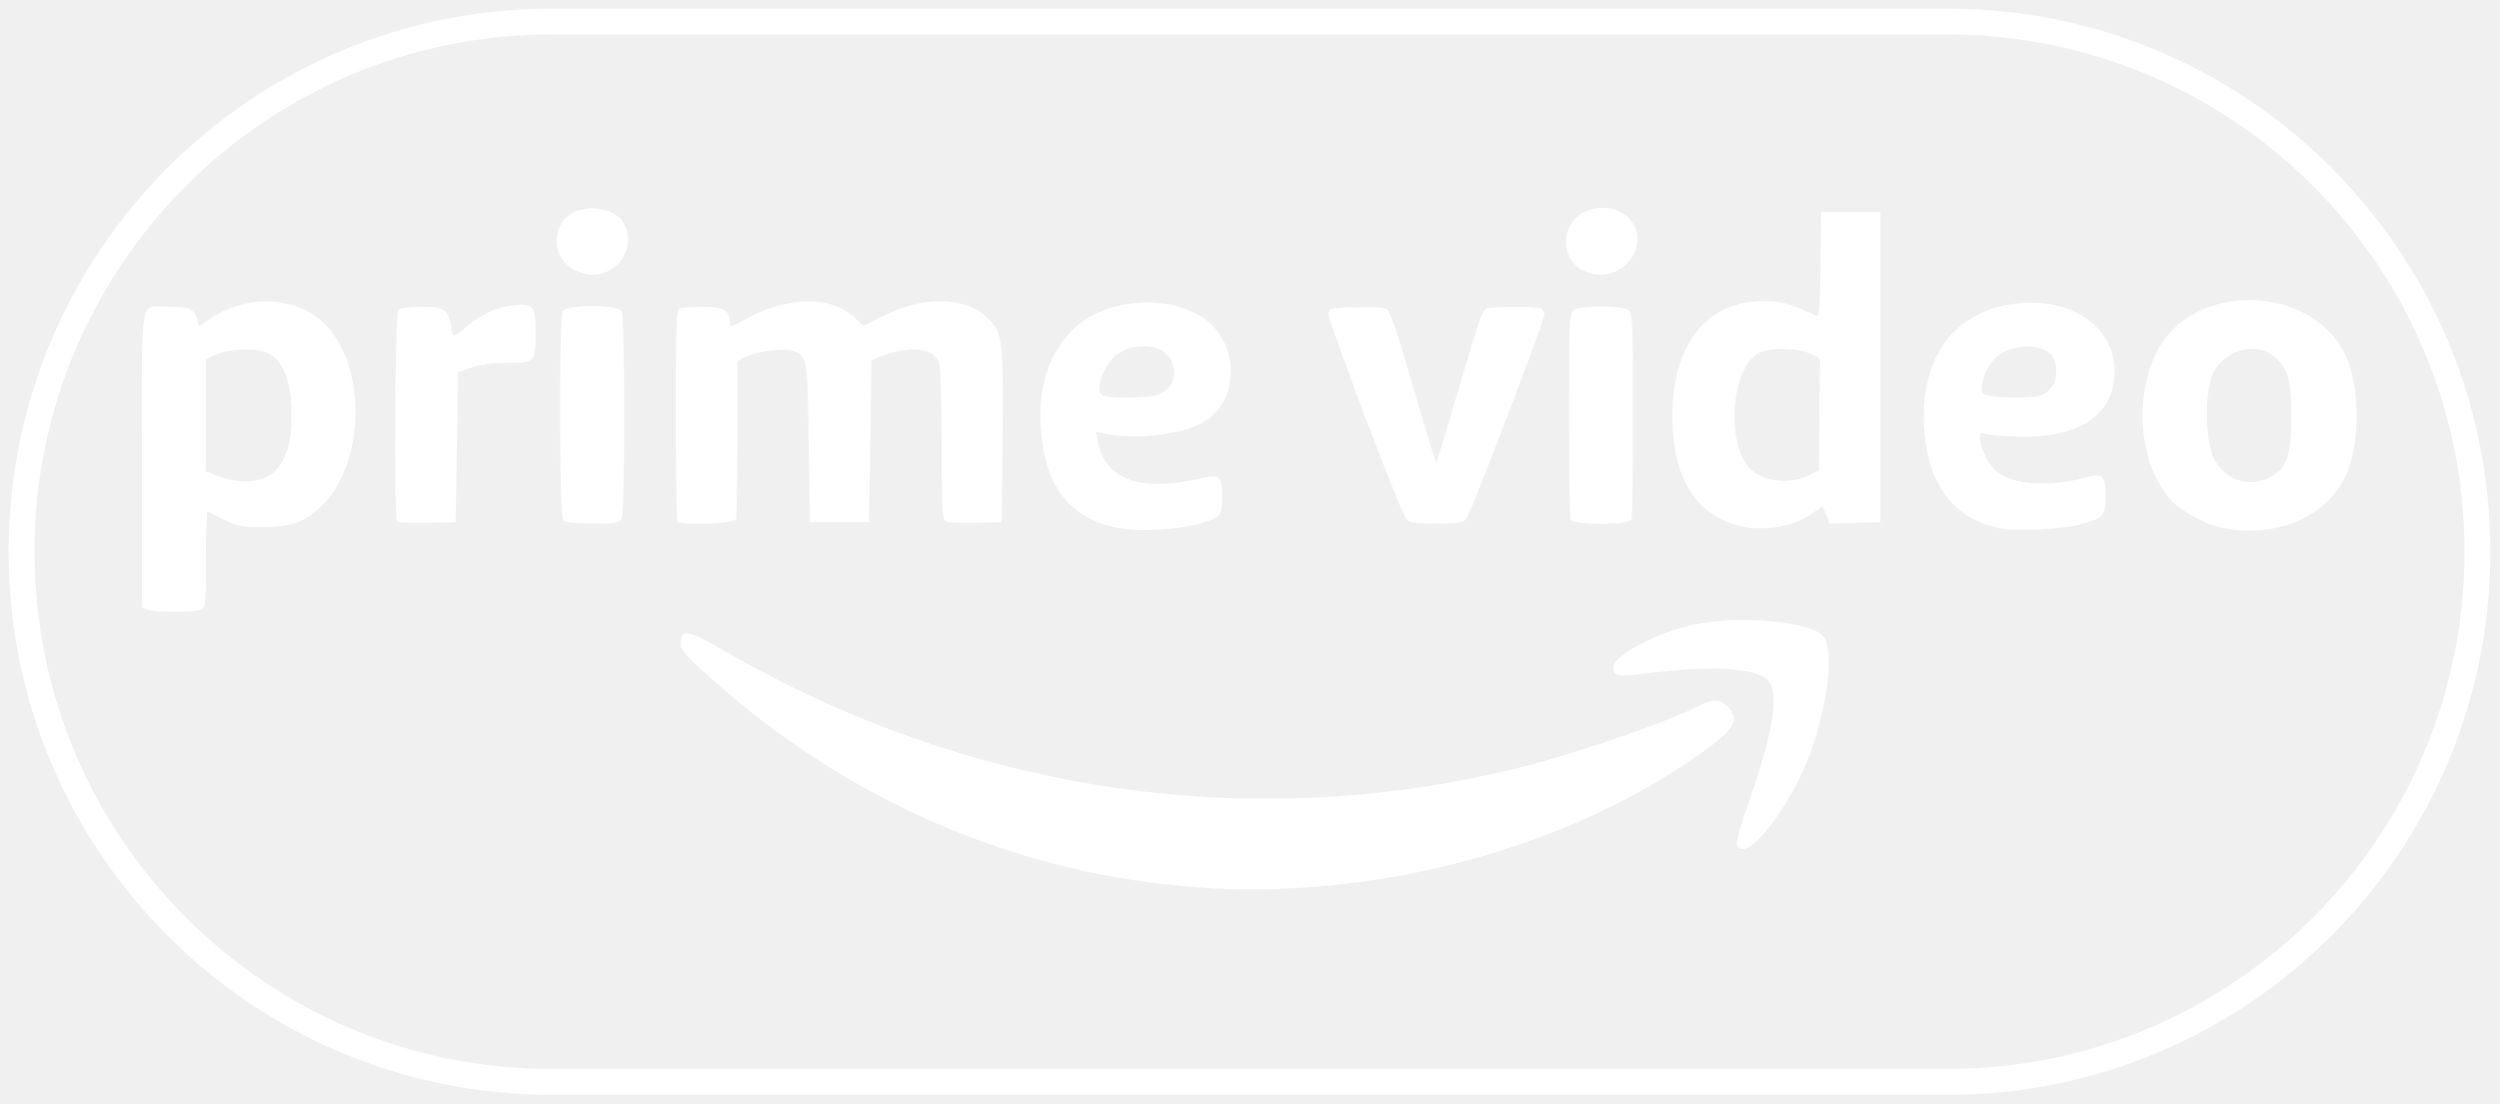
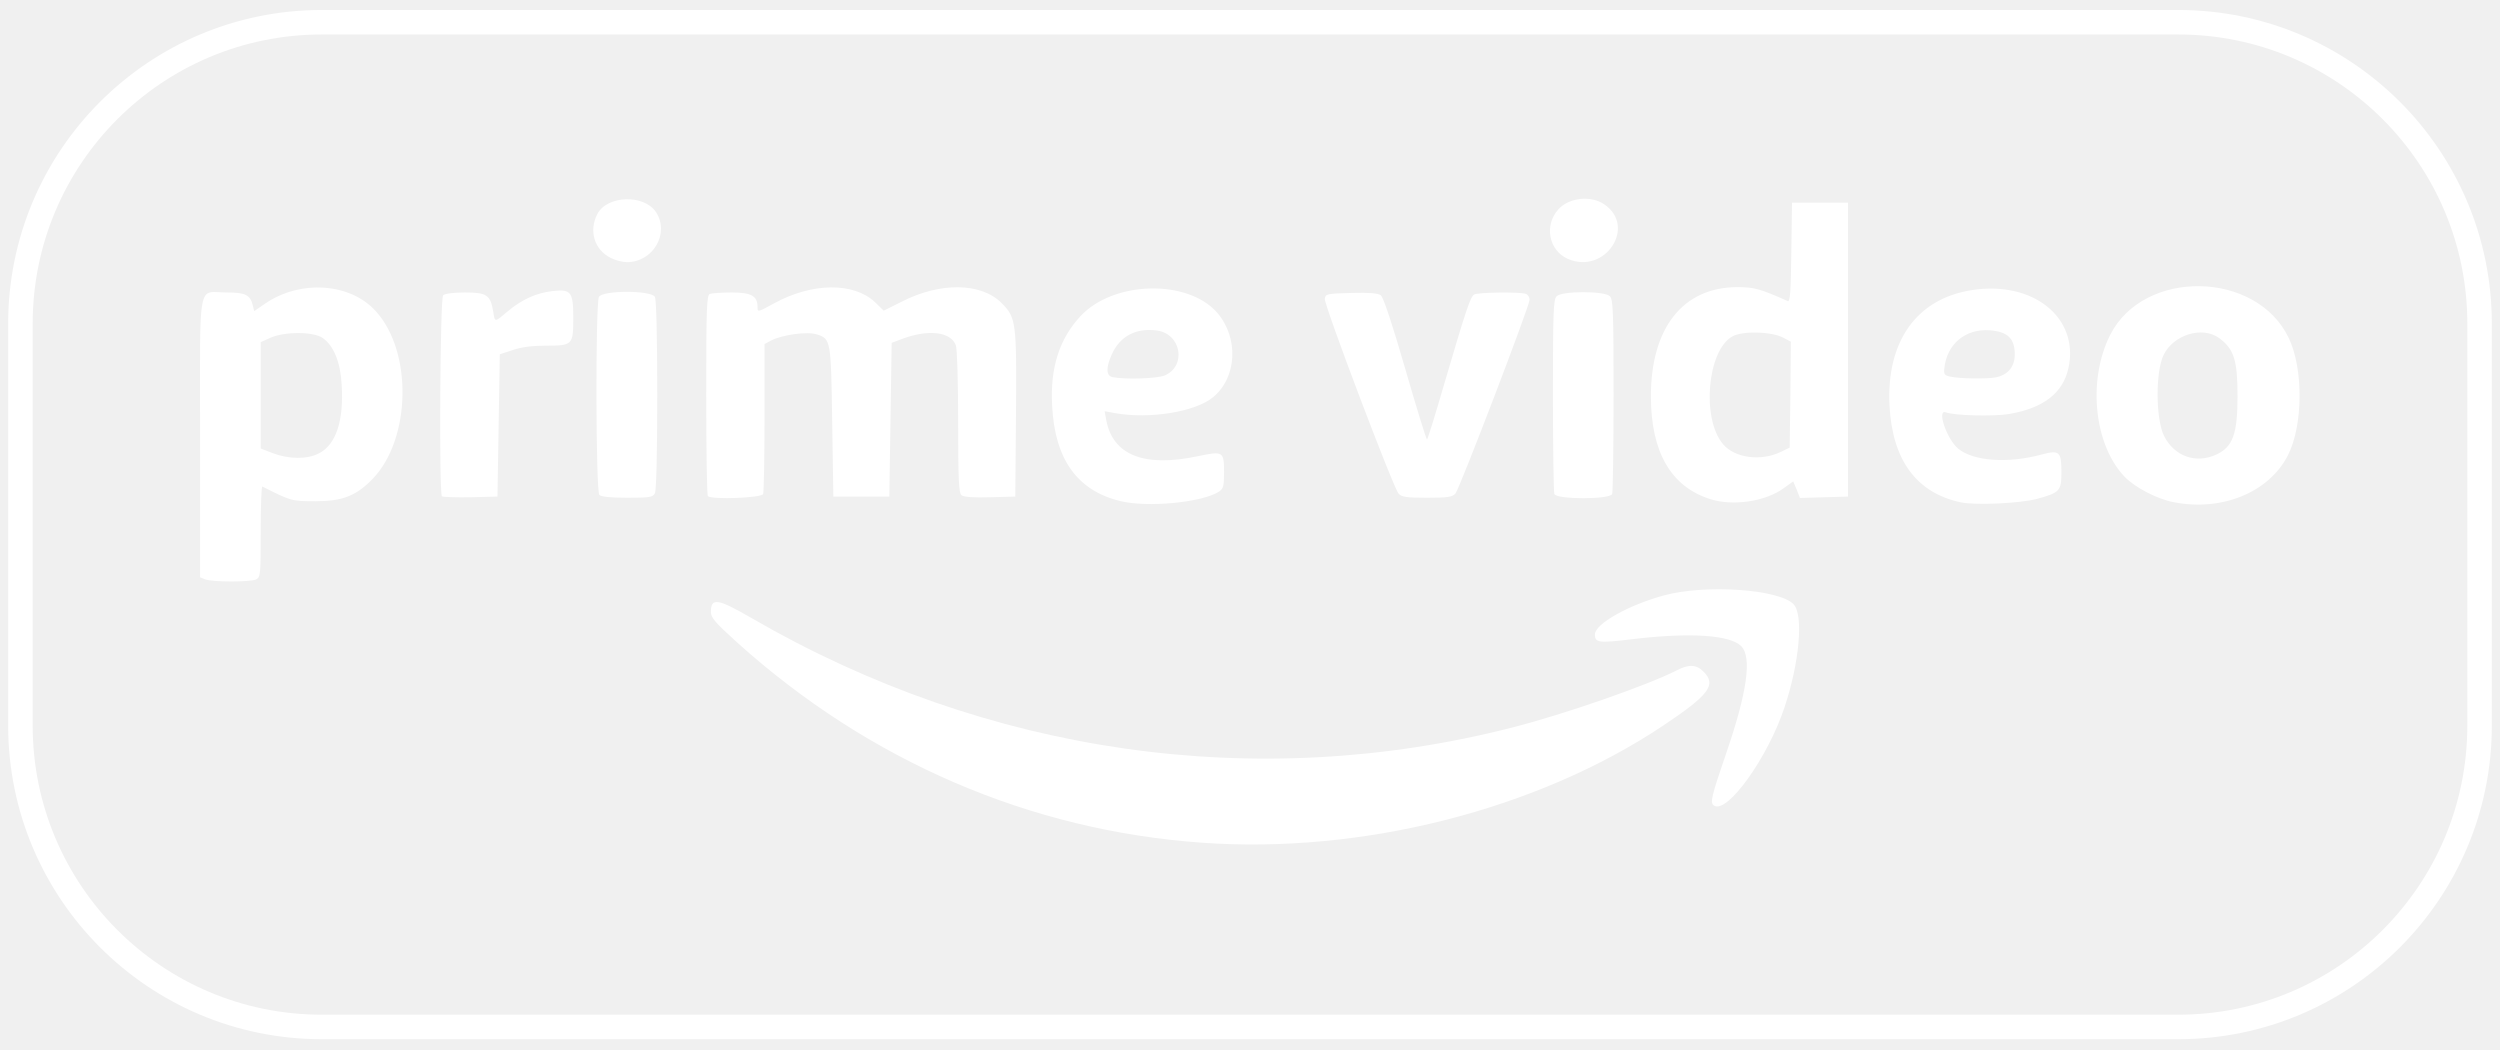
- <svg xmlns="http://www.w3.org/2000/svg" width="145" height="64" viewBox="0 0 145.00 64.0">
-   <rect x="1.25" y="1.25" width="142.5" height="61.5" rx="30.75" fill="none" stroke="#fff" stroke-width="1.5" />
-   <g transform="translate(-20.77,-10.33) scale(1.3183)">
-     <g transform="translate(22,17.0) scale(0.1083032) translate(0,0)">
-       <path fill="#fff" fill-rule="evenodd" d="M429.6,275.9C355.8,270.7 286.7,240.9 230.2,190.0C220.8,181.5 219.0,179.4 219.0,177.0C219.0,170.7 221.8,171.1 236.8,179.8C337.4,238.0 453.0,254.6 562.6,226.5C585.3,220.7 620.3,208.5 633.1,202.0C638.2,199.3 641.6,199.5 644.5,202.5C650.3,208.2 647.0,212.5 627.1,225.8C573.1,261.8 498.1,280.8 429.6,275.9ZM649.1,260.0C647.2,258.9 647.9,256.2 654.3,237.5C663.3,211.3 665.4,196.3 660.7,191.6C655.9,186.8 638.6,185.7 614.4,188.6C599.6,190.4 598.0,190.2 598.0,186.6C598.0,182.1 612.4,174.0 627.5,169.9C645.3,165.0 677.1,167.2 683.2,173.7C687.5,178.3 685.7,198.6 679.3,217.8C672.2,239.3 654.8,263.6 649.1,260.0ZM2.2,163.0L-0.0,162.1L-0.0,102.1C-0.0,32.9 -1.3,40.0 11.4,40.0C19.4,40.0 21.5,41.0 22.6,45.5L23.2,48.0L27.7,44.9C42.9,34.4 64.4,35.8 75.4,48.1C91.2,65.5 90.4,102.9 74.0,119.9C66.9,127.2 61.1,129.5 49.5,129.5C39.2,129.5 39.0,129.4 26.7,123.2C26.3,123.0 26.0,131.6 26.0,142.4C26.0,160.7 25.9,162.0 24.1,163.0C21.7,164.2 5.4,164.2 2.2,163.0ZM394.4,129.4C376.0,124.9 366.4,111.4 365.3,88.5C364.4,72.2 368.4,59.9 377.5,50.1C391.6,35.0 423.3,34.2 436.0,48.6C445.4,59.4 444.6,76.4 434.3,84.9C426.7,91.2 407.0,94.4 392.1,91.7L387.8,90.9L388.5,94.7C391.3,109.7 404.7,115.1 427.7,110.2C438.7,107.9 439.0,108.1 439.0,117.2C439.0,123.1 438.7,124.1 436.8,125.4C429.4,130.1 406.0,132.3 394.4,129.4ZM755.0,130.0C735.9,126.0 725.5,111.9 724.3,88.5C722.9,61.0 735.9,42.7 759.5,39.0C785.9,34.8 805.8,50.9 801.0,72.5C798.6,83.2 790.2,89.6 775.6,92.1C769.0,93.2 752.1,92.8 748.5,91.4C744.4,89.8 748.8,102.9 753.8,107.0C760.3,112.3 775.0,113.4 789.4,109.5C797.2,107.4 798.0,108.2 798.0,117.1C798.0,125.1 797.3,125.8 787.5,128.5C780.4,130.4 761.4,131.3 755.0,130.0ZM846.1,129.9C839.1,128.6 829.5,123.6 825.1,119.0C812.0,105.4 809.1,77.6 818.9,58.2C833.3,29.7 881.7,30.5 895.5,59.6C901.8,72.8 901.6,97.1 895.1,109.8C887.0,125.7 866.8,134.0 846.1,129.9ZM647.5,128.6C630.6,123.3 622.0,108.4 622.0,84.5C622.0,55.2 635.7,37.8 659.0,37.7C666.2,37.7 668.8,38.4 680.7,43.7C681.7,44.1 682.0,39.3 682.2,22.8L682.5,1.5L694.5,1.5L706.5,1.5L706.5,64.5L706.5,127.5L696.2,127.8L685.9,128.1L684.5,124.5L683.0,121.0L678.8,124.0C671.1,129.6 657.2,131.7 647.5,128.6ZM103.7,127.4C102.4,126.1 102.9,42.5 104.2,41.2C104.9,40.5 108.6,40.0 113.6,40.0C123.0,40.0 124.5,41.1 125.7,48.3C126.4,52.9 126.2,52.9 132.0,48.0C138.0,43.0 144.1,40.2 151.1,39.4C159.1,38.5 160.0,39.7 160.0,51.0C160.0,62.5 159.7,62.8 148.3,62.8C142.4,62.8 137.7,63.4 134.0,64.7L128.5,66.5L128.0,97.0L127.5,127.5L115.9,127.8C109.6,127.9 104.1,127.7 103.7,127.4ZM171.2,126.8C169.6,125.2 169.5,44.9 171.0,41.9C172.6,39.0 193.4,39.0 195.0,41.9C195.6,43.2 196.0,58.2 196.0,84.0C196.0,109.8 195.6,124.8 195.0,126.1C194.0,127.8 192.8,128.0 183.2,128.0C176.1,128.0 172.0,127.6 171.2,126.8ZM217.7,127.3C217.3,127.0 217.0,107.4 217.0,83.9C217.0,45.9 217.2,41.1 218.6,40.6C219.5,40.3 223.7,40.0 228.0,40.0C236.3,40.0 239.0,41.5 239.0,46.2C239.0,48.5 238.9,48.6 246.2,44.6C262.5,35.7 280.2,35.6 289.3,44.1L293.1,47.8L300.7,44.0C317.2,35.5 334.8,35.7 343.6,44.5C349.9,50.8 350.1,52.6 349.8,92.5L349.5,127.5L338.6,127.8C331.5,128.0 327.3,127.7 326.4,126.9C325.3,126.0 325.0,120.1 325.0,95.4C325.0,78.6 324.6,64.0 324.0,62.6C321.8,56.8 312.2,55.7 301.0,59.9L296.5,61.6L296.0,94.5L295.5,127.5L283.5,127.5L271.5,127.5L271.0,95.5C270.5,60.4 270.4,59.9 264.5,58.0C260.4,56.6 249.7,58.1 244.8,60.6L242.0,62.1L242.0,93.4C242.0,110.7 241.7,125.5 241.4,126.4C240.8,128.1 219.2,128.9 217.7,127.3ZM513.8,126.2C511.5,123.6 481.8,45.2 482.2,42.7C482.5,40.6 483.0,40.5 493.5,40.2C501.3,40.0 505.0,40.3 506.2,41.2C507.3,42.0 511.2,53.7 516.7,72.8C521.5,89.4 525.7,103.0 526.0,103.0C526.3,103.0 529.6,92.3 533.4,79.2C542.8,47.2 544.6,41.9 546.2,40.9C547.7,39.9 566.0,39.7 568.4,40.6C569.3,40.9 570.0,42.1 570.0,43.1C570.0,45.7 540.0,124.1 538.2,126.2C536.9,127.7 534.9,128.0 526.0,128.0C517.1,128.0 515.1,127.7 513.8,126.2ZM580.6,126.4C580.3,125.5 580.0,106.5 580.0,84.0C580.0,48.2 580.2,42.9 581.6,41.6C583.8,39.3 602.2,39.3 604.4,41.6C605.8,42.9 606.0,48.2 606.0,84.0C606.0,106.5 605.7,125.5 605.4,126.4C604.5,128.8 581.5,128.8 580.6,126.4ZM50.9,109.0C58.3,105.3 61.7,94.9 60.7,79.5C60.2,69.9 57.3,62.9 52.7,59.6C48.8,56.7 36.3,56.7 30.2,59.4L26.0,61.3L26.0,84.1L26.0,106.9L31.2,108.9C38.1,111.5 45.9,111.6 50.9,109.0ZM677.8,108.3L681.5,106.5L681.8,83.8L682.0,61.1L678.8,59.4C673.7,56.7 661.4,56.4 657.0,58.8C646.2,64.7 643.6,94.0 652.9,105.0C657.9,111.0 669.2,112.5 677.8,108.3ZM864.6,109.4C871.5,106.1 873.5,100.6 873.5,84.5C873.5,69.0 872.0,64.3 865.7,59.6C858.5,54.3 846.1,58.0 841.8,66.8C838.3,74.0 838.4,94.2 842.0,101.5C846.4,110.3 855.8,113.6 864.6,109.4ZM413.5,75.6C423.0,71.6 420.7,57.7 410.2,56.3C401.3,55.1 394.4,58.7 390.9,66.5C388.3,72.2 388.4,75.7 391.2,76.3C396.8,77.4 410.2,76.9 413.5,75.6ZM769.9,76.4C775.1,75.3 778.0,71.8 778.0,66.6C778.0,59.7 775.0,56.8 767.2,56.2C756.8,55.5 748.9,62.1 747.8,72.5C747.5,75.1 747.9,75.6 750.5,76.1C754.6,77.0 766.0,77.1 769.9,76.4ZM176.1,25.2C169.0,21.7 166.6,13.6 170.3,6.4C174.5,-1.7 190.4,-2.2 195.5,5.6C201.4,14.7 194.2,27.0 183.0,27.0C181.1,27.0 178.0,26.2 176.1,25.2ZM586.4,25.6C578.2,22.0 576.1,11.1 582.4,4.3C586.9,-0.7 596.3,-1.7 602.0,2.2C616.1,11.8 602.3,32.5 586.4,25.6Z" />
+ <svg xmlns="http://www.w3.org/2000/svg" width="610" height="256" viewBox="0 0 153.028 64.0">
+   <rect x="1.25" y="1.25" width="150.528" height="61.5" rx="18.45" fill="none" stroke="#fff" stroke-width="1.5" />
+   <g transform="translate(4.014,0)">
+     <g transform="translate(-20.77,-10.33) scale(1.3183)">
+       <g transform="translate(22,17.0) scale(0.1083032) translate(0,0)">
+         <path fill="#fff" fill-rule="evenodd" d="M429.6,275.9C355.8,270.7 286.7,240.9 230.2,190.0C220.8,181.5 219.0,179.4 219.0,177.0C219.0,170.7 221.8,171.1 236.8,179.8C337.4,238.0 453.0,254.6 562.6,226.5C585.3,220.7 620.3,208.5 633.1,202.0C638.2,199.3 641.6,199.5 644.5,202.5C650.3,208.2 647.0,212.5 627.1,225.8C573.1,261.8 498.1,280.8 429.6,275.9ZM649.1,260.0C647.2,258.9 647.9,256.2 654.3,237.5C663.3,211.3 665.4,196.3 660.7,191.6C655.9,186.8 638.6,185.7 614.4,188.6C599.6,190.4 598.0,190.2 598.0,186.6C598.0,182.1 612.4,174.0 627.5,169.9C645.3,165.0 677.1,167.2 683.2,173.7C687.5,178.3 685.7,198.6 679.3,217.8C672.2,239.3 654.8,263.6 649.1,260.0ZM2.2,163.0L-0.0,162.1L-0.0,102.1C-0.0,32.9 -1.3,40.0 11.4,40.0C19.4,40.0 21.5,41.0 22.6,45.5L23.2,48.0L27.7,44.9C42.9,34.4 64.4,35.8 75.4,48.1C91.2,65.5 90.4,102.9 74.0,119.9C66.9,127.2 61.1,129.5 49.5,129.5C39.2,129.5 39.0,129.4 26.7,123.2C26.3,123.0 26.0,131.6 26.0,142.4C26.0,160.7 25.9,162.0 24.1,163.0C21.7,164.2 5.4,164.2 2.2,163.0ZM394.4,129.4C376.0,124.9 366.4,111.4 365.3,88.5C364.4,72.2 368.4,59.9 377.5,50.1C391.6,35.0 423.3,34.2 436.0,48.6C445.4,59.4 444.6,76.4 434.3,84.9C426.7,91.2 407.0,94.4 392.1,91.7L387.8,90.9L388.5,94.7C391.3,109.7 404.7,115.1 427.7,110.2C438.7,107.9 439.0,108.1 439.0,117.2C439.0,123.1 438.7,124.1 436.8,125.4C429.4,130.1 406.0,132.3 394.4,129.4ZM755.0,130.0C735.9,126.0 725.5,111.9 724.3,88.5C722.9,61.0 735.9,42.7 759.5,39.0C785.9,34.8 805.8,50.9 801.0,72.5C798.6,83.2 790.2,89.6 775.6,92.1C769.0,93.2 752.1,92.8 748.5,91.4C744.4,89.8 748.8,102.9 753.8,107.0C760.3,112.3 775.0,113.4 789.4,109.5C797.2,107.4 798.0,108.2 798.0,117.1C798.0,125.1 797.3,125.8 787.5,128.5C780.4,130.4 761.4,131.3 755.0,130.0ZM846.1,129.9C839.1,128.6 829.5,123.6 825.1,119.0C812.0,105.4 809.1,77.6 818.9,58.2C833.3,29.7 881.7,30.5 895.5,59.6C901.8,72.8 901.6,97.1 895.1,109.8C887.0,125.7 866.8,134.0 846.1,129.9ZM647.5,128.6C630.6,123.3 622.0,108.4 622.0,84.5C622.0,55.2 635.7,37.8 659.0,37.7C666.2,37.7 668.8,38.4 680.7,43.7C681.7,44.1 682.0,39.3 682.2,22.8L682.5,1.5L694.5,1.5L706.5,1.5L706.5,64.5L706.5,127.5L696.2,127.8L685.9,128.1L684.5,124.5L683.0,121.0L678.8,124.0C671.1,129.6 657.2,131.7 647.5,128.6ZM103.7,127.4C102.4,126.1 102.9,42.5 104.2,41.2C104.9,40.5 108.6,40.0 113.6,40.0C123.0,40.0 124.5,41.1 125.7,48.3C126.4,52.9 126.2,52.9 132.0,48.0C138.0,43.0 144.1,40.2 151.1,39.4C159.1,38.5 160.0,39.7 160.0,51.0C160.0,62.5 159.7,62.8 148.3,62.8C142.4,62.8 137.7,63.4 134.0,64.7L128.5,66.5L128.0,97.0L127.5,127.5L115.9,127.8C109.6,127.9 104.1,127.7 103.7,127.4ZM171.2,126.8C169.6,125.2 169.5,44.9 171.0,41.9C172.6,39.0 193.4,39.0 195.0,41.9C195.6,43.2 196.0,58.2 196.0,84.0C196.0,109.8 195.6,124.8 195.0,126.1C194.0,127.8 192.8,128.0 183.2,128.0C176.1,128.0 172.0,127.6 171.2,126.8ZM217.7,127.3C217.3,127.0 217.0,107.4 217.0,83.9C217.0,45.9 217.2,41.1 218.6,40.6C219.5,40.3 223.7,40.0 228.0,40.0C236.3,40.0 239.0,41.5 239.0,46.2C239.0,48.5 238.9,48.6 246.2,44.6C262.5,35.7 280.2,35.6 289.3,44.1L293.1,47.8L300.7,44.0C317.2,35.5 334.8,35.7 343.6,44.5C349.9,50.8 350.1,52.6 349.8,92.5L349.5,127.5L338.6,127.8C331.5,128.0 327.3,127.7 326.4,126.9C325.3,126.0 325.0,120.1 325.0,95.4C325.0,78.6 324.6,64.0 324.0,62.6C321.8,56.8 312.2,55.7 301.0,59.9L296.5,61.6L296.0,94.5L295.5,127.5L283.5,127.5L271.5,127.5L271.0,95.5C270.5,60.4 270.4,59.9 264.5,58.0C260.4,56.6 249.7,58.1 244.8,60.6L242.0,62.1L242.0,93.4C242.0,110.7 241.7,125.5 241.4,126.4C240.8,128.1 219.2,128.9 217.7,127.3ZM513.8,126.2C511.5,123.6 481.8,45.2 482.2,42.7C482.5,40.6 483.0,40.5 493.5,40.2C501.3,40.0 505.0,40.3 506.2,41.2C507.3,42.0 511.2,53.7 516.7,72.8C521.5,89.4 525.7,103.0 526.0,103.0C526.3,103.0 529.6,92.3 533.4,79.2C542.8,47.2 544.6,41.9 546.2,40.9C547.7,39.9 566.0,39.7 568.4,40.6C569.3,40.9 570.0,42.1 570.0,43.1C570.0,45.7 540.0,124.1 538.2,126.2C536.9,127.7 534.9,128.0 526.0,128.0C517.1,128.0 515.1,127.7 513.8,126.2ZM580.6,126.4C580.3,125.5 580.0,106.5 580.0,84.0C580.0,48.2 580.2,42.9 581.6,41.6C583.8,39.3 602.2,39.3 604.4,41.6C605.8,42.9 606.0,48.2 606.0,84.0C606.0,106.5 605.7,125.5 605.4,126.4C604.5,128.8 581.5,128.8 580.6,126.4ZM50.9,109.0C58.3,105.3 61.7,94.9 60.7,79.5C60.2,69.9 57.3,62.9 52.7,59.6C48.8,56.7 36.3,56.7 30.2,59.4L26.0,61.3L26.0,84.1L26.0,106.9L31.2,108.9C38.1,111.5 45.9,111.6 50.9,109.0ZM677.8,108.3L681.5,106.5L681.8,83.8L682.0,61.1L678.8,59.4C673.7,56.7 661.4,56.4 657.0,58.8C646.2,64.7 643.6,94.0 652.9,105.0C657.9,111.0 669.2,112.5 677.8,108.3ZM864.6,109.4C871.5,106.1 873.5,100.6 873.5,84.5C873.5,69.0 872.0,64.3 865.7,59.6C858.5,54.3 846.1,58.0 841.8,66.8C838.3,74.0 838.4,94.2 842.0,101.5C846.4,110.3 855.8,113.6 864.6,109.4ZM413.5,75.6C423.0,71.6 420.7,57.7 410.2,56.3C401.3,55.1 394.4,58.7 390.9,66.5C388.3,72.2 388.4,75.7 391.2,76.3C396.8,77.4 410.2,76.9 413.5,75.6ZM769.9,76.4C775.1,75.3 778.0,71.8 778.0,66.6C778.0,59.7 775.0,56.8 767.2,56.2C756.8,55.5 748.9,62.1 747.8,72.5C747.5,75.1 747.9,75.6 750.5,76.1C754.6,77.0 766.0,77.1 769.9,76.4ZM176.1,25.2C169.0,21.7 166.6,13.6 170.3,6.4C174.5,-1.7 190.4,-2.2 195.5,5.6C201.4,14.7 194.2,27.0 183.0,27.0C181.1,27.0 178.0,26.2 176.1,25.2ZM586.4,25.6C578.2,22.0 576.1,11.1 582.4,4.3C586.9,-0.7 596.3,-1.7 602.0,2.2C616.1,11.8 602.3,32.5 586.4,25.6Z" />
+       </g>
    </g>
  </g>
</svg>
